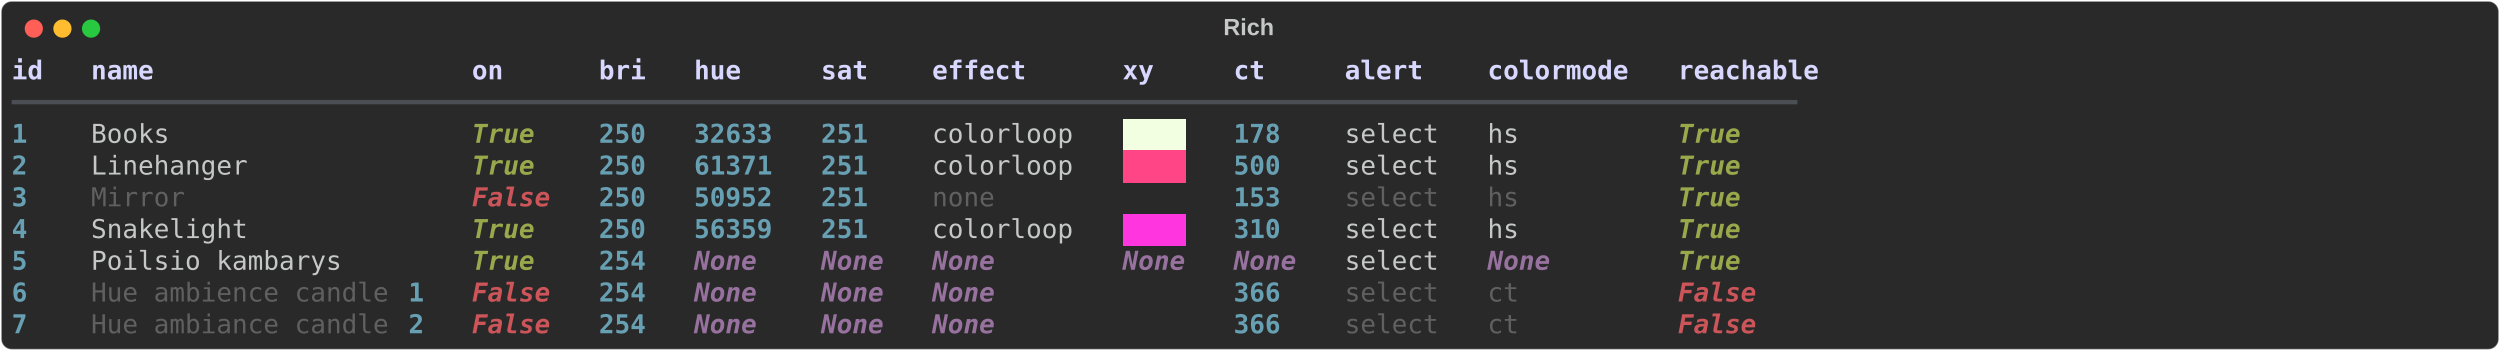
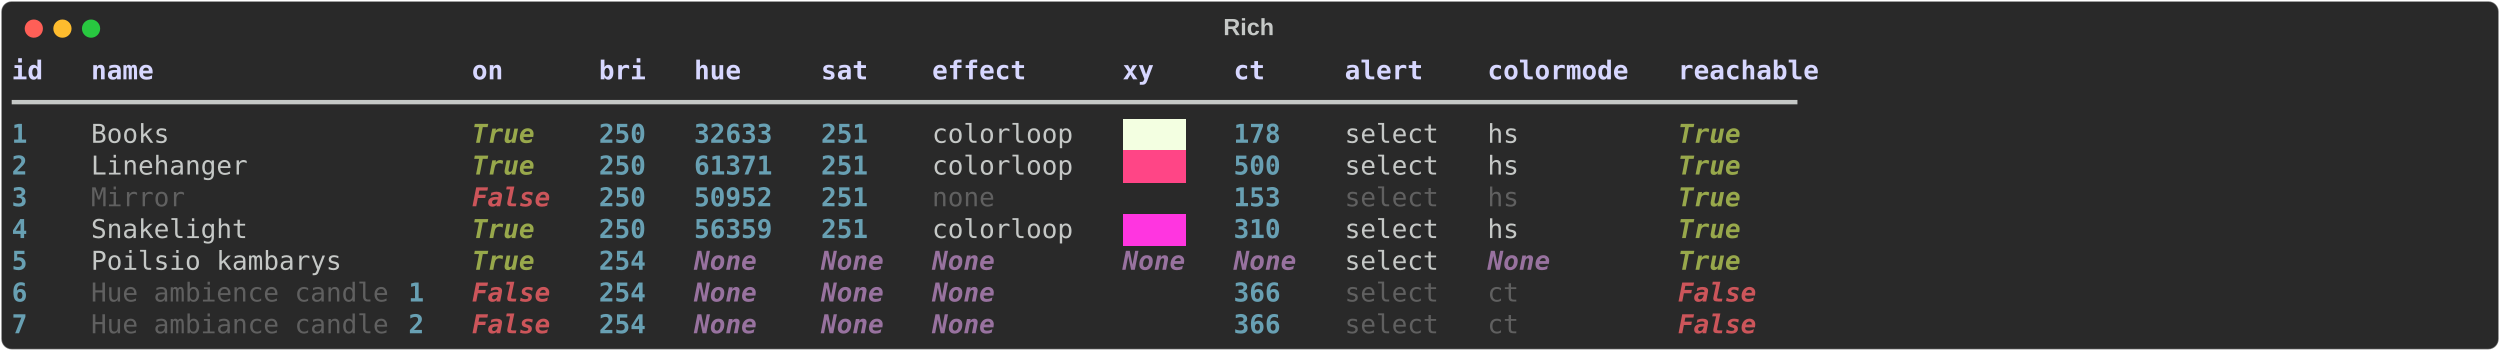
<svg xmlns="http://www.w3.org/2000/svg" class="rich-terminal" viewBox="0 0 1922 269.6">
  <style>

    @font-face {
        font-family: "Fira Code";
        src: local("FiraCode-Regular"),
                url("https://cdnjs.cloudflare.com/ajax/libs/firacode/6.2.0/woff2/FiraCode-Regular.woff2") format("woff2"),
                url("https://cdnjs.cloudflare.com/ajax/libs/firacode/6.2.0/woff/FiraCode-Regular.woff") format("woff");
        font-style: normal;
        font-weight: 400;
    }
    @font-face {
        font-family: "Fira Code";
        src: local("FiraCode-Bold"),
                url("https://cdnjs.cloudflare.com/ajax/libs/firacode/6.2.0/woff2/FiraCode-Bold.woff2") format("woff2"),
                url("https://cdnjs.cloudflare.com/ajax/libs/firacode/6.2.0/woff/FiraCode-Bold.woff") format("woff");
        font-style: bold;
        font-weight: 700;
    }

-     .terminal-3191056703-matrix {
+     .terminal-2816851322-matrix {
        font-family: Fira Code, monospace;
        font-size: 20px;
        line-height: 24.4px;
        font-variant-east-asian: full-width;
    }

-     .terminal-3191056703-title {
+     .terminal-2816851322-title {
        font-size: 18px;
        font-weight: bold;
        font-family: arial;
    }

-     .terminal-3191056703-r1 { fill: #d7d7ff;font-weight: bold }
- .terminal-3191056703-r2 { fill: #4b4e55 }
- .terminal-3191056703-r3 { fill: #c5c8c6 }
- .terminal-3191056703-r4 { fill: #68a0b3;font-weight: bold }
- .terminal-3191056703-r5 { fill: #98a84b;font-weight: bold;font-style: italic; }
- .terminal-3191056703-r6 { fill: #f3ffe1 }
- .terminal-3191056703-r7 { fill: #ff4586 }
- .terminal-3191056703-r8 { fill: #606060 }
- .terminal-3191056703-r9 { fill: #cc555a;font-weight: bold;font-style: italic; }
- .terminal-3191056703-r10 { fill: #ff35e0 }
- .terminal-3191056703-r11 { fill: #98729f;font-weight: bold;font-style: italic; }
+     .terminal-2816851322-r1 { fill: #d7d7ff;font-weight: bold }
+ .terminal-2816851322-r2 { fill: #c5c8c6 }
+ .terminal-2816851322-r3 { fill: #68a0b3;font-weight: bold }
+ .terminal-2816851322-r4 { fill: #98a84b;font-weight: bold;font-style: italic; }
+ .terminal-2816851322-r5 { fill: #f3ffe1 }
+ .terminal-2816851322-r6 { fill: #ff4586 }
+ .terminal-2816851322-r7 { fill: #606060 }
+ .terminal-2816851322-r8 { fill: #cc555a;font-weight: bold;font-style: italic; }
+ .terminal-2816851322-r9 { fill: #ff35e0 }
+ .terminal-2816851322-r10 { fill: #98729f;font-weight: bold;font-style: italic; }
    </style>
  <defs>
-     <clipPath id="terminal-3191056703-clip-terminal">
+     <clipPath id="terminal-2816851322-clip-terminal">
      <rect x="0" y="0" width="1902.2" height="218.6" />
    </clipPath>
-     <clipPath id="terminal-3191056703-line-0">
+     <clipPath id="terminal-2816851322-line-0">
      <rect x="0" y="1.5" width="1903.2" height="24.65" />
    </clipPath>
-     <clipPath id="terminal-3191056703-line-1">
+     <clipPath id="terminal-2816851322-line-1">
      <rect x="0" y="25.9" width="1903.2" height="24.65" />
    </clipPath>
-     <clipPath id="terminal-3191056703-line-2">
+     <clipPath id="terminal-2816851322-line-2">
      <rect x="0" y="50.3" width="1903.2" height="24.65" />
    </clipPath>
-     <clipPath id="terminal-3191056703-line-3">
+     <clipPath id="terminal-2816851322-line-3">
      <rect x="0" y="74.7" width="1903.2" height="24.65" />
    </clipPath>
-     <clipPath id="terminal-3191056703-line-4">
+     <clipPath id="terminal-2816851322-line-4">
      <rect x="0" y="99.1" width="1903.2" height="24.65" />
    </clipPath>
-     <clipPath id="terminal-3191056703-line-5">
+     <clipPath id="terminal-2816851322-line-5">
      <rect x="0" y="123.5" width="1903.2" height="24.65" />
    </clipPath>
-     <clipPath id="terminal-3191056703-line-6">
+     <clipPath id="terminal-2816851322-line-6">
      <rect x="0" y="147.9" width="1903.2" height="24.65" />
    </clipPath>
-     <clipPath id="terminal-3191056703-line-7">
+     <clipPath id="terminal-2816851322-line-7">
      <rect x="0" y="172.3" width="1903.2" height="24.65" />
    </clipPath>
  </defs>
  <rect fill="#292929" stroke="rgba(255,255,255,0.35)" stroke-width="1" x="1" y="1" width="1920" height="267.6" rx="8" />
-   <text class="terminal-3191056703-title" fill="#c5c8c6" text-anchor="middle" x="960" y="27">Rich</text>
+   <text class="terminal-2816851322-title" fill="#c5c8c6" text-anchor="middle" x="960" y="27">Rich</text>
  <g transform="translate(26,22)">
    <circle cx="0" cy="0" r="7" fill="#ff5f57" />
    <circle cx="22" cy="0" r="7" fill="#febc2e" />
    <circle cx="44" cy="0" r="7" fill="#28c840" />
  </g>
-   <g transform="translate(9, 41)" clip-path="url(#terminal-3191056703-clip-terminal)">
+   <g transform="translate(9, 41)" clip-path="url(#terminal-2816851322-clip-terminal)">
    <rect fill="#f3ffe1" x="854" y="50.3" width="48.8" height="24.65" shape-rendering="crispEdges" />
    <rect fill="#ff4586" x="854" y="74.7" width="48.8" height="24.65" shape-rendering="crispEdges" />
    <rect fill="#ff35e0" x="854" y="123.5" width="48.8" height="24.65" shape-rendering="crispEdges" />
-     <g class="terminal-3191056703-matrix">
-       <text class="terminal-3191056703-r1" x="0" y="20" textLength="24.4" clip-path="url(#terminal-3191056703-line-0)">id</text>
-       <text class="terminal-3191056703-r1" x="61" y="20" textLength="256.2" clip-path="url(#terminal-3191056703-line-0)">name                 </text>
-       <text class="terminal-3191056703-r1" x="353.8" y="20" textLength="61" clip-path="url(#terminal-3191056703-line-0)">on   </text>
-       <text class="terminal-3191056703-r1" x="451.4" y="20" textLength="36.6" clip-path="url(#terminal-3191056703-line-0)">bri</text>
-       <text class="terminal-3191056703-r1" x="524.6" y="20" textLength="61" clip-path="url(#terminal-3191056703-line-0)">hue  </text>
-       <text class="terminal-3191056703-r1" x="622.2" y="20" textLength="48.8" clip-path="url(#terminal-3191056703-line-0)">sat </text>
-       <text class="terminal-3191056703-r1" x="707.6" y="20" textLength="109.8" clip-path="url(#terminal-3191056703-line-0)">effect   </text>
-       <text class="terminal-3191056703-r1" x="854" y="20" textLength="48.8" clip-path="url(#terminal-3191056703-line-0)">xy  </text>
-       <text class="terminal-3191056703-r1" x="939.4" y="20" textLength="48.8" clip-path="url(#terminal-3191056703-line-0)">ct  </text>
-       <text class="terminal-3191056703-r1" x="1024.8" y="20" textLength="73.2" clip-path="url(#terminal-3191056703-line-0)">alert </text>
-       <text class="terminal-3191056703-r1" x="1134.6" y="20" textLength="109.8" clip-path="url(#terminal-3191056703-line-0)">colormode</text>
-       <text class="terminal-3191056703-r1" x="1281" y="20" textLength="109.8" clip-path="url(#terminal-3191056703-line-0)">reachable</text>
-       <text class="terminal-3191056703-r3" x="1903.2" y="20" textLength="12.2" clip-path="url(#terminal-3191056703-line-0)">
- </text>
-       <text class="terminal-3191056703-r2" x="0" y="44.4" textLength="1390.8" clip-path="url(#terminal-3191056703-line-1)">━━━━━━━━━━━━━━━━━━━━━━━━━━━━━━━━━━━━━━━━━━━━━━━━━━━━━━━━━━━━━━━━━━━━━━━━━━━━━━━━━━━━━━━━━━━━━━━━━━━━━━━━━━━━━━━━━━</text>
-       <text class="terminal-3191056703-r3" x="1903.2" y="44.4" textLength="12.2" clip-path="url(#terminal-3191056703-line-1)">
- </text>
-       <text class="terminal-3191056703-r4" x="0" y="68.8" textLength="12.2" clip-path="url(#terminal-3191056703-line-2)">1</text>
-       <text class="terminal-3191056703-r3" x="61" y="68.8" textLength="256.2" clip-path="url(#terminal-3191056703-line-2)">Books                </text>
-       <text class="terminal-3191056703-r5" x="353.8" y="68.8" textLength="48.8" clip-path="url(#terminal-3191056703-line-2)">True</text>
-       <text class="terminal-3191056703-r4" x="451.4" y="68.8" textLength="36.6" clip-path="url(#terminal-3191056703-line-2)">250</text>
-       <text class="terminal-3191056703-r4" x="524.6" y="68.8" textLength="61" clip-path="url(#terminal-3191056703-line-2)">32633</text>
-       <text class="terminal-3191056703-r4" x="622.2" y="68.8" textLength="36.6" clip-path="url(#terminal-3191056703-line-2)">251</text>
-       <text class="terminal-3191056703-r3" x="707.6" y="68.8" textLength="109.8" clip-path="url(#terminal-3191056703-line-2)">colorloop</text>
-       <text class="terminal-3191056703-r6" x="854" y="68.8" textLength="48.8" clip-path="url(#terminal-3191056703-line-2)">   a</text>
-       <text class="terminal-3191056703-r4" x="939.4" y="68.8" textLength="36.6" clip-path="url(#terminal-3191056703-line-2)">178</text>
-       <text class="terminal-3191056703-r3" x="1024.8" y="68.8" textLength="73.2" clip-path="url(#terminal-3191056703-line-2)">select</text>
-       <text class="terminal-3191056703-r3" x="1134.6" y="68.8" textLength="109.8" clip-path="url(#terminal-3191056703-line-2)">hs       </text>
-       <text class="terminal-3191056703-r5" x="1281" y="68.8" textLength="48.8" clip-path="url(#terminal-3191056703-line-2)">True</text>
-       <text class="terminal-3191056703-r3" x="1903.2" y="68.8" textLength="12.2" clip-path="url(#terminal-3191056703-line-2)">
- </text>
-       <text class="terminal-3191056703-r4" x="0" y="93.2" textLength="12.2" clip-path="url(#terminal-3191056703-line-3)">2</text>
-       <text class="terminal-3191056703-r3" x="61" y="93.2" textLength="256.2" clip-path="url(#terminal-3191056703-line-3)">Linehanger           </text>
-       <text class="terminal-3191056703-r5" x="353.8" y="93.2" textLength="48.8" clip-path="url(#terminal-3191056703-line-3)">True</text>
-       <text class="terminal-3191056703-r4" x="451.4" y="93.2" textLength="36.6" clip-path="url(#terminal-3191056703-line-3)">250</text>
-       <text class="terminal-3191056703-r4" x="524.6" y="93.2" textLength="61" clip-path="url(#terminal-3191056703-line-3)">61371</text>
-       <text class="terminal-3191056703-r4" x="622.2" y="93.2" textLength="36.6" clip-path="url(#terminal-3191056703-line-3)">251</text>
-       <text class="terminal-3191056703-r3" x="707.6" y="93.2" textLength="109.8" clip-path="url(#terminal-3191056703-line-3)">colorloop</text>
-       <text class="terminal-3191056703-r7" x="854" y="93.2" textLength="48.8" clip-path="url(#terminal-3191056703-line-3)">   a</text>
-       <text class="terminal-3191056703-r4" x="939.4" y="93.2" textLength="36.6" clip-path="url(#terminal-3191056703-line-3)">500</text>
-       <text class="terminal-3191056703-r3" x="1024.8" y="93.2" textLength="73.2" clip-path="url(#terminal-3191056703-line-3)">select</text>
-       <text class="terminal-3191056703-r3" x="1134.6" y="93.2" textLength="109.8" clip-path="url(#terminal-3191056703-line-3)">hs       </text>
-       <text class="terminal-3191056703-r5" x="1281" y="93.2" textLength="48.8" clip-path="url(#terminal-3191056703-line-3)">True</text>
-       <text class="terminal-3191056703-r3" x="1903.2" y="93.2" textLength="12.2" clip-path="url(#terminal-3191056703-line-3)">
- </text>
-       <text class="terminal-3191056703-r4" x="0" y="117.6" textLength="12.2" clip-path="url(#terminal-3191056703-line-4)">3</text>
-       <text class="terminal-3191056703-r8" x="61" y="117.6" textLength="256.2" clip-path="url(#terminal-3191056703-line-4)">Mirror               </text>
-       <text class="terminal-3191056703-r9" x="353.8" y="117.6" textLength="61" clip-path="url(#terminal-3191056703-line-4)">False</text>
-       <text class="terminal-3191056703-r4" x="451.4" y="117.6" textLength="36.6" clip-path="url(#terminal-3191056703-line-4)">250</text>
-       <text class="terminal-3191056703-r4" x="524.6" y="117.6" textLength="61" clip-path="url(#terminal-3191056703-line-4)">50952</text>
-       <text class="terminal-3191056703-r4" x="622.2" y="117.6" textLength="36.6" clip-path="url(#terminal-3191056703-line-4)">251</text>
-       <text class="terminal-3191056703-r8" x="707.6" y="117.6" textLength="109.8" clip-path="url(#terminal-3191056703-line-4)">none     </text>
-       <text class="terminal-3191056703-r4" x="939.4" y="117.6" textLength="36.6" clip-path="url(#terminal-3191056703-line-4)">153</text>
-       <text class="terminal-3191056703-r8" x="1024.8" y="117.6" textLength="73.2" clip-path="url(#terminal-3191056703-line-4)">select</text>
-       <text class="terminal-3191056703-r8" x="1134.6" y="117.6" textLength="109.8" clip-path="url(#terminal-3191056703-line-4)">hs       </text>
-       <text class="terminal-3191056703-r5" x="1281" y="117.6" textLength="48.8" clip-path="url(#terminal-3191056703-line-4)">True</text>
-       <text class="terminal-3191056703-r3" x="1903.2" y="117.6" textLength="12.2" clip-path="url(#terminal-3191056703-line-4)">
- </text>
-       <text class="terminal-3191056703-r4" x="0" y="142" textLength="12.2" clip-path="url(#terminal-3191056703-line-5)">4</text>
-       <text class="terminal-3191056703-r3" x="61" y="142" textLength="256.2" clip-path="url(#terminal-3191056703-line-5)">Snakelight           </text>
-       <text class="terminal-3191056703-r5" x="353.8" y="142" textLength="48.8" clip-path="url(#terminal-3191056703-line-5)">True</text>
-       <text class="terminal-3191056703-r4" x="451.4" y="142" textLength="36.6" clip-path="url(#terminal-3191056703-line-5)">250</text>
-       <text class="terminal-3191056703-r4" x="524.6" y="142" textLength="61" clip-path="url(#terminal-3191056703-line-5)">56359</text>
-       <text class="terminal-3191056703-r4" x="622.2" y="142" textLength="36.6" clip-path="url(#terminal-3191056703-line-5)">251</text>
-       <text class="terminal-3191056703-r3" x="707.6" y="142" textLength="109.8" clip-path="url(#terminal-3191056703-line-5)">colorloop</text>
-       <text class="terminal-3191056703-r10" x="854" y="142" textLength="48.8" clip-path="url(#terminal-3191056703-line-5)">   a</text>
-       <text class="terminal-3191056703-r4" x="939.4" y="142" textLength="36.6" clip-path="url(#terminal-3191056703-line-5)">310</text>
-       <text class="terminal-3191056703-r3" x="1024.8" y="142" textLength="73.2" clip-path="url(#terminal-3191056703-line-5)">select</text>
-       <text class="terminal-3191056703-r3" x="1134.6" y="142" textLength="109.8" clip-path="url(#terminal-3191056703-line-5)">hs       </text>
-       <text class="terminal-3191056703-r5" x="1281" y="142" textLength="48.8" clip-path="url(#terminal-3191056703-line-5)">True</text>
-       <text class="terminal-3191056703-r3" x="1903.2" y="142" textLength="12.2" clip-path="url(#terminal-3191056703-line-5)">
- </text>
-       <text class="terminal-3191056703-r4" x="0" y="166.4" textLength="12.2" clip-path="url(#terminal-3191056703-line-6)">5</text>
-       <text class="terminal-3191056703-r3" x="61" y="166.4" textLength="256.2" clip-path="url(#terminal-3191056703-line-6)">Poilsio kambarys     </text>
-       <text class="terminal-3191056703-r5" x="353.8" y="166.4" textLength="48.8" clip-path="url(#terminal-3191056703-line-6)">True</text>
-       <text class="terminal-3191056703-r4" x="451.4" y="166.4" textLength="36.6" clip-path="url(#terminal-3191056703-line-6)">254</text>
-       <text class="terminal-3191056703-r11" x="524.6" y="166.4" textLength="48.8" clip-path="url(#terminal-3191056703-line-6)">None</text>
-       <text class="terminal-3191056703-r11" x="622.2" y="166.4" textLength="48.8" clip-path="url(#terminal-3191056703-line-6)">None</text>
-       <text class="terminal-3191056703-r11" x="707.6" y="166.4" textLength="48.8" clip-path="url(#terminal-3191056703-line-6)">None</text>
-       <text class="terminal-3191056703-r11" x="854" y="166.4" textLength="48.8" clip-path="url(#terminal-3191056703-line-6)">None</text>
-       <text class="terminal-3191056703-r11" x="939.4" y="166.4" textLength="48.8" clip-path="url(#terminal-3191056703-line-6)">None</text>
-       <text class="terminal-3191056703-r3" x="1024.8" y="166.4" textLength="73.2" clip-path="url(#terminal-3191056703-line-6)">select</text>
-       <text class="terminal-3191056703-r11" x="1134.6" y="166.4" textLength="48.8" clip-path="url(#terminal-3191056703-line-6)">None</text>
-       <text class="terminal-3191056703-r5" x="1281" y="166.4" textLength="48.8" clip-path="url(#terminal-3191056703-line-6)">True</text>
-       <text class="terminal-3191056703-r3" x="1903.2" y="166.4" textLength="12.2" clip-path="url(#terminal-3191056703-line-6)">
- </text>
-       <text class="terminal-3191056703-r4" x="0" y="190.8" textLength="12.2" clip-path="url(#terminal-3191056703-line-7)">6</text>
-       <text class="terminal-3191056703-r8" x="61" y="190.8" textLength="244" clip-path="url(#terminal-3191056703-line-7)">Hue ambience candle </text>
-       <text class="terminal-3191056703-r4" x="305" y="190.8" textLength="12.2" clip-path="url(#terminal-3191056703-line-7)">1</text>
-       <text class="terminal-3191056703-r9" x="353.8" y="190.8" textLength="61" clip-path="url(#terminal-3191056703-line-7)">False</text>
-       <text class="terminal-3191056703-r4" x="451.4" y="190.8" textLength="36.6" clip-path="url(#terminal-3191056703-line-7)">254</text>
-       <text class="terminal-3191056703-r11" x="524.6" y="190.8" textLength="48.8" clip-path="url(#terminal-3191056703-line-7)">None</text>
-       <text class="terminal-3191056703-r11" x="622.2" y="190.8" textLength="48.8" clip-path="url(#terminal-3191056703-line-7)">None</text>
-       <text class="terminal-3191056703-r11" x="707.6" y="190.8" textLength="48.8" clip-path="url(#terminal-3191056703-line-7)">None</text>
-       <text class="terminal-3191056703-r4" x="939.4" y="190.8" textLength="36.6" clip-path="url(#terminal-3191056703-line-7)">366</text>
-       <text class="terminal-3191056703-r8" x="1024.8" y="190.8" textLength="73.2" clip-path="url(#terminal-3191056703-line-7)">select</text>
-       <text class="terminal-3191056703-r8" x="1134.6" y="190.8" textLength="109.8" clip-path="url(#terminal-3191056703-line-7)">ct       </text>
-       <text class="terminal-3191056703-r9" x="1281" y="190.8" textLength="61" clip-path="url(#terminal-3191056703-line-7)">False</text>
-       <text class="terminal-3191056703-r3" x="1903.2" y="190.8" textLength="12.2" clip-path="url(#terminal-3191056703-line-7)">
- </text>
-       <text class="terminal-3191056703-r4" x="0" y="215.2" textLength="12.2" clip-path="url(#terminal-3191056703-line-8)">7</text>
-       <text class="terminal-3191056703-r8" x="61" y="215.2" textLength="244" clip-path="url(#terminal-3191056703-line-8)">Hue ambiance candle </text>
-       <text class="terminal-3191056703-r4" x="305" y="215.2" textLength="12.2" clip-path="url(#terminal-3191056703-line-8)">2</text>
-       <text class="terminal-3191056703-r9" x="353.8" y="215.2" textLength="61" clip-path="url(#terminal-3191056703-line-8)">False</text>
-       <text class="terminal-3191056703-r4" x="451.4" y="215.2" textLength="36.6" clip-path="url(#terminal-3191056703-line-8)">254</text>
-       <text class="terminal-3191056703-r11" x="524.6" y="215.2" textLength="48.8" clip-path="url(#terminal-3191056703-line-8)">None</text>
-       <text class="terminal-3191056703-r11" x="622.2" y="215.2" textLength="48.8" clip-path="url(#terminal-3191056703-line-8)">None</text>
-       <text class="terminal-3191056703-r11" x="707.6" y="215.2" textLength="48.8" clip-path="url(#terminal-3191056703-line-8)">None</text>
-       <text class="terminal-3191056703-r4" x="939.4" y="215.2" textLength="36.6" clip-path="url(#terminal-3191056703-line-8)">366</text>
-       <text class="terminal-3191056703-r8" x="1024.8" y="215.2" textLength="73.2" clip-path="url(#terminal-3191056703-line-8)">select</text>
-       <text class="terminal-3191056703-r8" x="1134.6" y="215.2" textLength="109.8" clip-path="url(#terminal-3191056703-line-8)">ct       </text>
-       <text class="terminal-3191056703-r9" x="1281" y="215.2" textLength="61" clip-path="url(#terminal-3191056703-line-8)">False</text>
-       <text class="terminal-3191056703-r3" x="1903.2" y="215.2" textLength="12.2" clip-path="url(#terminal-3191056703-line-8)">
+     <g class="terminal-2816851322-matrix">
+       <text class="terminal-2816851322-r1" x="0" y="20" textLength="24.4" clip-path="url(#terminal-2816851322-line-0)">id</text>
+       <text class="terminal-2816851322-r1" x="61" y="20" textLength="256.2" clip-path="url(#terminal-2816851322-line-0)">name                 </text>
+       <text class="terminal-2816851322-r1" x="353.8" y="20" textLength="61" clip-path="url(#terminal-2816851322-line-0)">on   </text>
+       <text class="terminal-2816851322-r1" x="451.4" y="20" textLength="36.6" clip-path="url(#terminal-2816851322-line-0)">bri</text>
+       <text class="terminal-2816851322-r1" x="524.6" y="20" textLength="61" clip-path="url(#terminal-2816851322-line-0)">hue  </text>
+       <text class="terminal-2816851322-r1" x="622.2" y="20" textLength="48.8" clip-path="url(#terminal-2816851322-line-0)">sat </text>
+       <text class="terminal-2816851322-r1" x="707.6" y="20" textLength="109.8" clip-path="url(#terminal-2816851322-line-0)">effect   </text>
+       <text class="terminal-2816851322-r1" x="854" y="20" textLength="48.8" clip-path="url(#terminal-2816851322-line-0)">xy  </text>
+       <text class="terminal-2816851322-r1" x="939.4" y="20" textLength="48.8" clip-path="url(#terminal-2816851322-line-0)">ct  </text>
+       <text class="terminal-2816851322-r1" x="1024.8" y="20" textLength="73.2" clip-path="url(#terminal-2816851322-line-0)">alert </text>
+       <text class="terminal-2816851322-r1" x="1134.6" y="20" textLength="109.8" clip-path="url(#terminal-2816851322-line-0)">colormode</text>
+       <text class="terminal-2816851322-r1" x="1281" y="20" textLength="109.8" clip-path="url(#terminal-2816851322-line-0)">reachable</text>
+       <text class="terminal-2816851322-r2" x="1903.2" y="20" textLength="12.2" clip-path="url(#terminal-2816851322-line-0)">
+ </text>
+       <text class="terminal-2816851322-r2" x="0" y="44.4" textLength="1390.8" clip-path="url(#terminal-2816851322-line-1)">━━━━━━━━━━━━━━━━━━━━━━━━━━━━━━━━━━━━━━━━━━━━━━━━━━━━━━━━━━━━━━━━━━━━━━━━━━━━━━━━━━━━━━━━━━━━━━━━━━━━━━━━━━━━━━━━━━</text>
+       <text class="terminal-2816851322-r2" x="1903.2" y="44.4" textLength="12.2" clip-path="url(#terminal-2816851322-line-1)">
+ </text>
+       <text class="terminal-2816851322-r3" x="0" y="68.8" textLength="12.2" clip-path="url(#terminal-2816851322-line-2)">1</text>
+       <text class="terminal-2816851322-r2" x="61" y="68.8" textLength="256.2" clip-path="url(#terminal-2816851322-line-2)">Books                </text>
+       <text class="terminal-2816851322-r4" x="353.8" y="68.8" textLength="48.8" clip-path="url(#terminal-2816851322-line-2)">True</text>
+       <text class="terminal-2816851322-r3" x="451.4" y="68.8" textLength="36.6" clip-path="url(#terminal-2816851322-line-2)">250</text>
+       <text class="terminal-2816851322-r3" x="524.6" y="68.8" textLength="61" clip-path="url(#terminal-2816851322-line-2)">32633</text>
+       <text class="terminal-2816851322-r3" x="622.2" y="68.8" textLength="36.6" clip-path="url(#terminal-2816851322-line-2)">251</text>
+       <text class="terminal-2816851322-r2" x="707.6" y="68.8" textLength="109.8" clip-path="url(#terminal-2816851322-line-2)">colorloop</text>
+       <text class="terminal-2816851322-r5" x="854" y="68.8" textLength="48.8" clip-path="url(#terminal-2816851322-line-2)">   a</text>
+       <text class="terminal-2816851322-r3" x="939.4" y="68.8" textLength="36.6" clip-path="url(#terminal-2816851322-line-2)">178</text>
+       <text class="terminal-2816851322-r2" x="1024.8" y="68.8" textLength="73.2" clip-path="url(#terminal-2816851322-line-2)">select</text>
+       <text class="terminal-2816851322-r2" x="1134.6" y="68.8" textLength="109.8" clip-path="url(#terminal-2816851322-line-2)">hs       </text>
+       <text class="terminal-2816851322-r4" x="1281" y="68.8" textLength="48.8" clip-path="url(#terminal-2816851322-line-2)">True</text>
+       <text class="terminal-2816851322-r2" x="1903.2" y="68.8" textLength="12.2" clip-path="url(#terminal-2816851322-line-2)">
+ </text>
+       <text class="terminal-2816851322-r3" x="0" y="93.2" textLength="12.2" clip-path="url(#terminal-2816851322-line-3)">2</text>
+       <text class="terminal-2816851322-r2" x="61" y="93.2" textLength="256.2" clip-path="url(#terminal-2816851322-line-3)">Linehanger           </text>
+       <text class="terminal-2816851322-r4" x="353.8" y="93.2" textLength="48.8" clip-path="url(#terminal-2816851322-line-3)">True</text>
+       <text class="terminal-2816851322-r3" x="451.4" y="93.2" textLength="36.6" clip-path="url(#terminal-2816851322-line-3)">250</text>
+       <text class="terminal-2816851322-r3" x="524.6" y="93.2" textLength="61" clip-path="url(#terminal-2816851322-line-3)">61371</text>
+       <text class="terminal-2816851322-r3" x="622.2" y="93.2" textLength="36.6" clip-path="url(#terminal-2816851322-line-3)">251</text>
+       <text class="terminal-2816851322-r2" x="707.6" y="93.2" textLength="109.8" clip-path="url(#terminal-2816851322-line-3)">colorloop</text>
+       <text class="terminal-2816851322-r6" x="854" y="93.2" textLength="48.8" clip-path="url(#terminal-2816851322-line-3)">   a</text>
+       <text class="terminal-2816851322-r3" x="939.4" y="93.2" textLength="36.6" clip-path="url(#terminal-2816851322-line-3)">500</text>
+       <text class="terminal-2816851322-r2" x="1024.8" y="93.2" textLength="73.2" clip-path="url(#terminal-2816851322-line-3)">select</text>
+       <text class="terminal-2816851322-r2" x="1134.6" y="93.2" textLength="109.8" clip-path="url(#terminal-2816851322-line-3)">hs       </text>
+       <text class="terminal-2816851322-r4" x="1281" y="93.2" textLength="48.8" clip-path="url(#terminal-2816851322-line-3)">True</text>
+       <text class="terminal-2816851322-r2" x="1903.2" y="93.2" textLength="12.2" clip-path="url(#terminal-2816851322-line-3)">
+ </text>
+       <text class="terminal-2816851322-r3" x="0" y="117.6" textLength="12.2" clip-path="url(#terminal-2816851322-line-4)">3</text>
+       <text class="terminal-2816851322-r7" x="61" y="117.6" textLength="256.2" clip-path="url(#terminal-2816851322-line-4)">Mirror               </text>
+       <text class="terminal-2816851322-r8" x="353.8" y="117.6" textLength="61" clip-path="url(#terminal-2816851322-line-4)">False</text>
+       <text class="terminal-2816851322-r3" x="451.4" y="117.6" textLength="36.6" clip-path="url(#terminal-2816851322-line-4)">250</text>
+       <text class="terminal-2816851322-r3" x="524.6" y="117.6" textLength="61" clip-path="url(#terminal-2816851322-line-4)">50952</text>
+       <text class="terminal-2816851322-r3" x="622.2" y="117.6" textLength="36.6" clip-path="url(#terminal-2816851322-line-4)">251</text>
+       <text class="terminal-2816851322-r7" x="707.6" y="117.6" textLength="109.8" clip-path="url(#terminal-2816851322-line-4)">none     </text>
+       <text class="terminal-2816851322-r3" x="939.4" y="117.6" textLength="36.6" clip-path="url(#terminal-2816851322-line-4)">153</text>
+       <text class="terminal-2816851322-r7" x="1024.8" y="117.6" textLength="73.2" clip-path="url(#terminal-2816851322-line-4)">select</text>
+       <text class="terminal-2816851322-r7" x="1134.6" y="117.6" textLength="109.8" clip-path="url(#terminal-2816851322-line-4)">hs       </text>
+       <text class="terminal-2816851322-r4" x="1281" y="117.6" textLength="48.8" clip-path="url(#terminal-2816851322-line-4)">True</text>
+       <text class="terminal-2816851322-r2" x="1903.2" y="117.6" textLength="12.2" clip-path="url(#terminal-2816851322-line-4)">
+ </text>
+       <text class="terminal-2816851322-r3" x="0" y="142" textLength="12.2" clip-path="url(#terminal-2816851322-line-5)">4</text>
+       <text class="terminal-2816851322-r2" x="61" y="142" textLength="256.2" clip-path="url(#terminal-2816851322-line-5)">Snakelight           </text>
+       <text class="terminal-2816851322-r4" x="353.8" y="142" textLength="48.8" clip-path="url(#terminal-2816851322-line-5)">True</text>
+       <text class="terminal-2816851322-r3" x="451.4" y="142" textLength="36.6" clip-path="url(#terminal-2816851322-line-5)">250</text>
+       <text class="terminal-2816851322-r3" x="524.6" y="142" textLength="61" clip-path="url(#terminal-2816851322-line-5)">56359</text>
+       <text class="terminal-2816851322-r3" x="622.2" y="142" textLength="36.6" clip-path="url(#terminal-2816851322-line-5)">251</text>
+       <text class="terminal-2816851322-r2" x="707.6" y="142" textLength="109.8" clip-path="url(#terminal-2816851322-line-5)">colorloop</text>
+       <text class="terminal-2816851322-r9" x="854" y="142" textLength="48.8" clip-path="url(#terminal-2816851322-line-5)">   a</text>
+       <text class="terminal-2816851322-r3" x="939.4" y="142" textLength="36.6" clip-path="url(#terminal-2816851322-line-5)">310</text>
+       <text class="terminal-2816851322-r2" x="1024.8" y="142" textLength="73.2" clip-path="url(#terminal-2816851322-line-5)">select</text>
+       <text class="terminal-2816851322-r2" x="1134.6" y="142" textLength="109.8" clip-path="url(#terminal-2816851322-line-5)">hs       </text>
+       <text class="terminal-2816851322-r4" x="1281" y="142" textLength="48.8" clip-path="url(#terminal-2816851322-line-5)">True</text>
+       <text class="terminal-2816851322-r2" x="1903.2" y="142" textLength="12.2" clip-path="url(#terminal-2816851322-line-5)">
+ </text>
+       <text class="terminal-2816851322-r3" x="0" y="166.4" textLength="12.2" clip-path="url(#terminal-2816851322-line-6)">5</text>
+       <text class="terminal-2816851322-r2" x="61" y="166.4" textLength="256.2" clip-path="url(#terminal-2816851322-line-6)">Poilsio kambarys     </text>
+       <text class="terminal-2816851322-r4" x="353.8" y="166.4" textLength="48.8" clip-path="url(#terminal-2816851322-line-6)">True</text>
+       <text class="terminal-2816851322-r3" x="451.4" y="166.4" textLength="36.6" clip-path="url(#terminal-2816851322-line-6)">254</text>
+       <text class="terminal-2816851322-r10" x="524.6" y="166.4" textLength="48.8" clip-path="url(#terminal-2816851322-line-6)">None</text>
+       <text class="terminal-2816851322-r10" x="622.2" y="166.4" textLength="48.8" clip-path="url(#terminal-2816851322-line-6)">None</text>
+       <text class="terminal-2816851322-r10" x="707.6" y="166.4" textLength="48.8" clip-path="url(#terminal-2816851322-line-6)">None</text>
+       <text class="terminal-2816851322-r10" x="854" y="166.4" textLength="48.8" clip-path="url(#terminal-2816851322-line-6)">None</text>
+       <text class="terminal-2816851322-r10" x="939.4" y="166.4" textLength="48.8" clip-path="url(#terminal-2816851322-line-6)">None</text>
+       <text class="terminal-2816851322-r2" x="1024.8" y="166.4" textLength="73.2" clip-path="url(#terminal-2816851322-line-6)">select</text>
+       <text class="terminal-2816851322-r10" x="1134.6" y="166.4" textLength="48.8" clip-path="url(#terminal-2816851322-line-6)">None</text>
+       <text class="terminal-2816851322-r4" x="1281" y="166.4" textLength="48.8" clip-path="url(#terminal-2816851322-line-6)">True</text>
+       <text class="terminal-2816851322-r2" x="1903.2" y="166.4" textLength="12.2" clip-path="url(#terminal-2816851322-line-6)">
+ </text>
+       <text class="terminal-2816851322-r3" x="0" y="190.8" textLength="12.2" clip-path="url(#terminal-2816851322-line-7)">6</text>
+       <text class="terminal-2816851322-r7" x="61" y="190.8" textLength="244" clip-path="url(#terminal-2816851322-line-7)">Hue ambience candle </text>
+       <text class="terminal-2816851322-r3" x="305" y="190.8" textLength="12.2" clip-path="url(#terminal-2816851322-line-7)">1</text>
+       <text class="terminal-2816851322-r8" x="353.8" y="190.8" textLength="61" clip-path="url(#terminal-2816851322-line-7)">False</text>
+       <text class="terminal-2816851322-r3" x="451.4" y="190.8" textLength="36.6" clip-path="url(#terminal-2816851322-line-7)">254</text>
+       <text class="terminal-2816851322-r10" x="524.6" y="190.8" textLength="48.8" clip-path="url(#terminal-2816851322-line-7)">None</text>
+       <text class="terminal-2816851322-r10" x="622.2" y="190.8" textLength="48.8" clip-path="url(#terminal-2816851322-line-7)">None</text>
+       <text class="terminal-2816851322-r10" x="707.6" y="190.8" textLength="48.8" clip-path="url(#terminal-2816851322-line-7)">None</text>
+       <text class="terminal-2816851322-r3" x="939.4" y="190.8" textLength="36.6" clip-path="url(#terminal-2816851322-line-7)">366</text>
+       <text class="terminal-2816851322-r7" x="1024.8" y="190.8" textLength="73.2" clip-path="url(#terminal-2816851322-line-7)">select</text>
+       <text class="terminal-2816851322-r7" x="1134.6" y="190.8" textLength="109.8" clip-path="url(#terminal-2816851322-line-7)">ct       </text>
+       <text class="terminal-2816851322-r8" x="1281" y="190.8" textLength="61" clip-path="url(#terminal-2816851322-line-7)">False</text>
+       <text class="terminal-2816851322-r2" x="1903.2" y="190.8" textLength="12.2" clip-path="url(#terminal-2816851322-line-7)">
+ </text>
+       <text class="terminal-2816851322-r3" x="0" y="215.2" textLength="12.2" clip-path="url(#terminal-2816851322-line-8)">7</text>
+       <text class="terminal-2816851322-r7" x="61" y="215.2" textLength="244" clip-path="url(#terminal-2816851322-line-8)">Hue ambiance candle </text>
+       <text class="terminal-2816851322-r3" x="305" y="215.2" textLength="12.2" clip-path="url(#terminal-2816851322-line-8)">2</text>
+       <text class="terminal-2816851322-r8" x="353.8" y="215.2" textLength="61" clip-path="url(#terminal-2816851322-line-8)">False</text>
+       <text class="terminal-2816851322-r3" x="451.4" y="215.2" textLength="36.6" clip-path="url(#terminal-2816851322-line-8)">254</text>
+       <text class="terminal-2816851322-r10" x="524.6" y="215.2" textLength="48.8" clip-path="url(#terminal-2816851322-line-8)">None</text>
+       <text class="terminal-2816851322-r10" x="622.2" y="215.2" textLength="48.8" clip-path="url(#terminal-2816851322-line-8)">None</text>
+       <text class="terminal-2816851322-r10" x="707.6" y="215.2" textLength="48.8" clip-path="url(#terminal-2816851322-line-8)">None</text>
+       <text class="terminal-2816851322-r3" x="939.4" y="215.2" textLength="36.6" clip-path="url(#terminal-2816851322-line-8)">366</text>
+       <text class="terminal-2816851322-r7" x="1024.8" y="215.2" textLength="73.2" clip-path="url(#terminal-2816851322-line-8)">select</text>
+       <text class="terminal-2816851322-r7" x="1134.6" y="215.2" textLength="109.8" clip-path="url(#terminal-2816851322-line-8)">ct       </text>
+       <text class="terminal-2816851322-r8" x="1281" y="215.2" textLength="61" clip-path="url(#terminal-2816851322-line-8)">False</text>
+       <text class="terminal-2816851322-r2" x="1903.2" y="215.2" textLength="12.2" clip-path="url(#terminal-2816851322-line-8)">
</text>
    </g>
  </g>
</svg>
